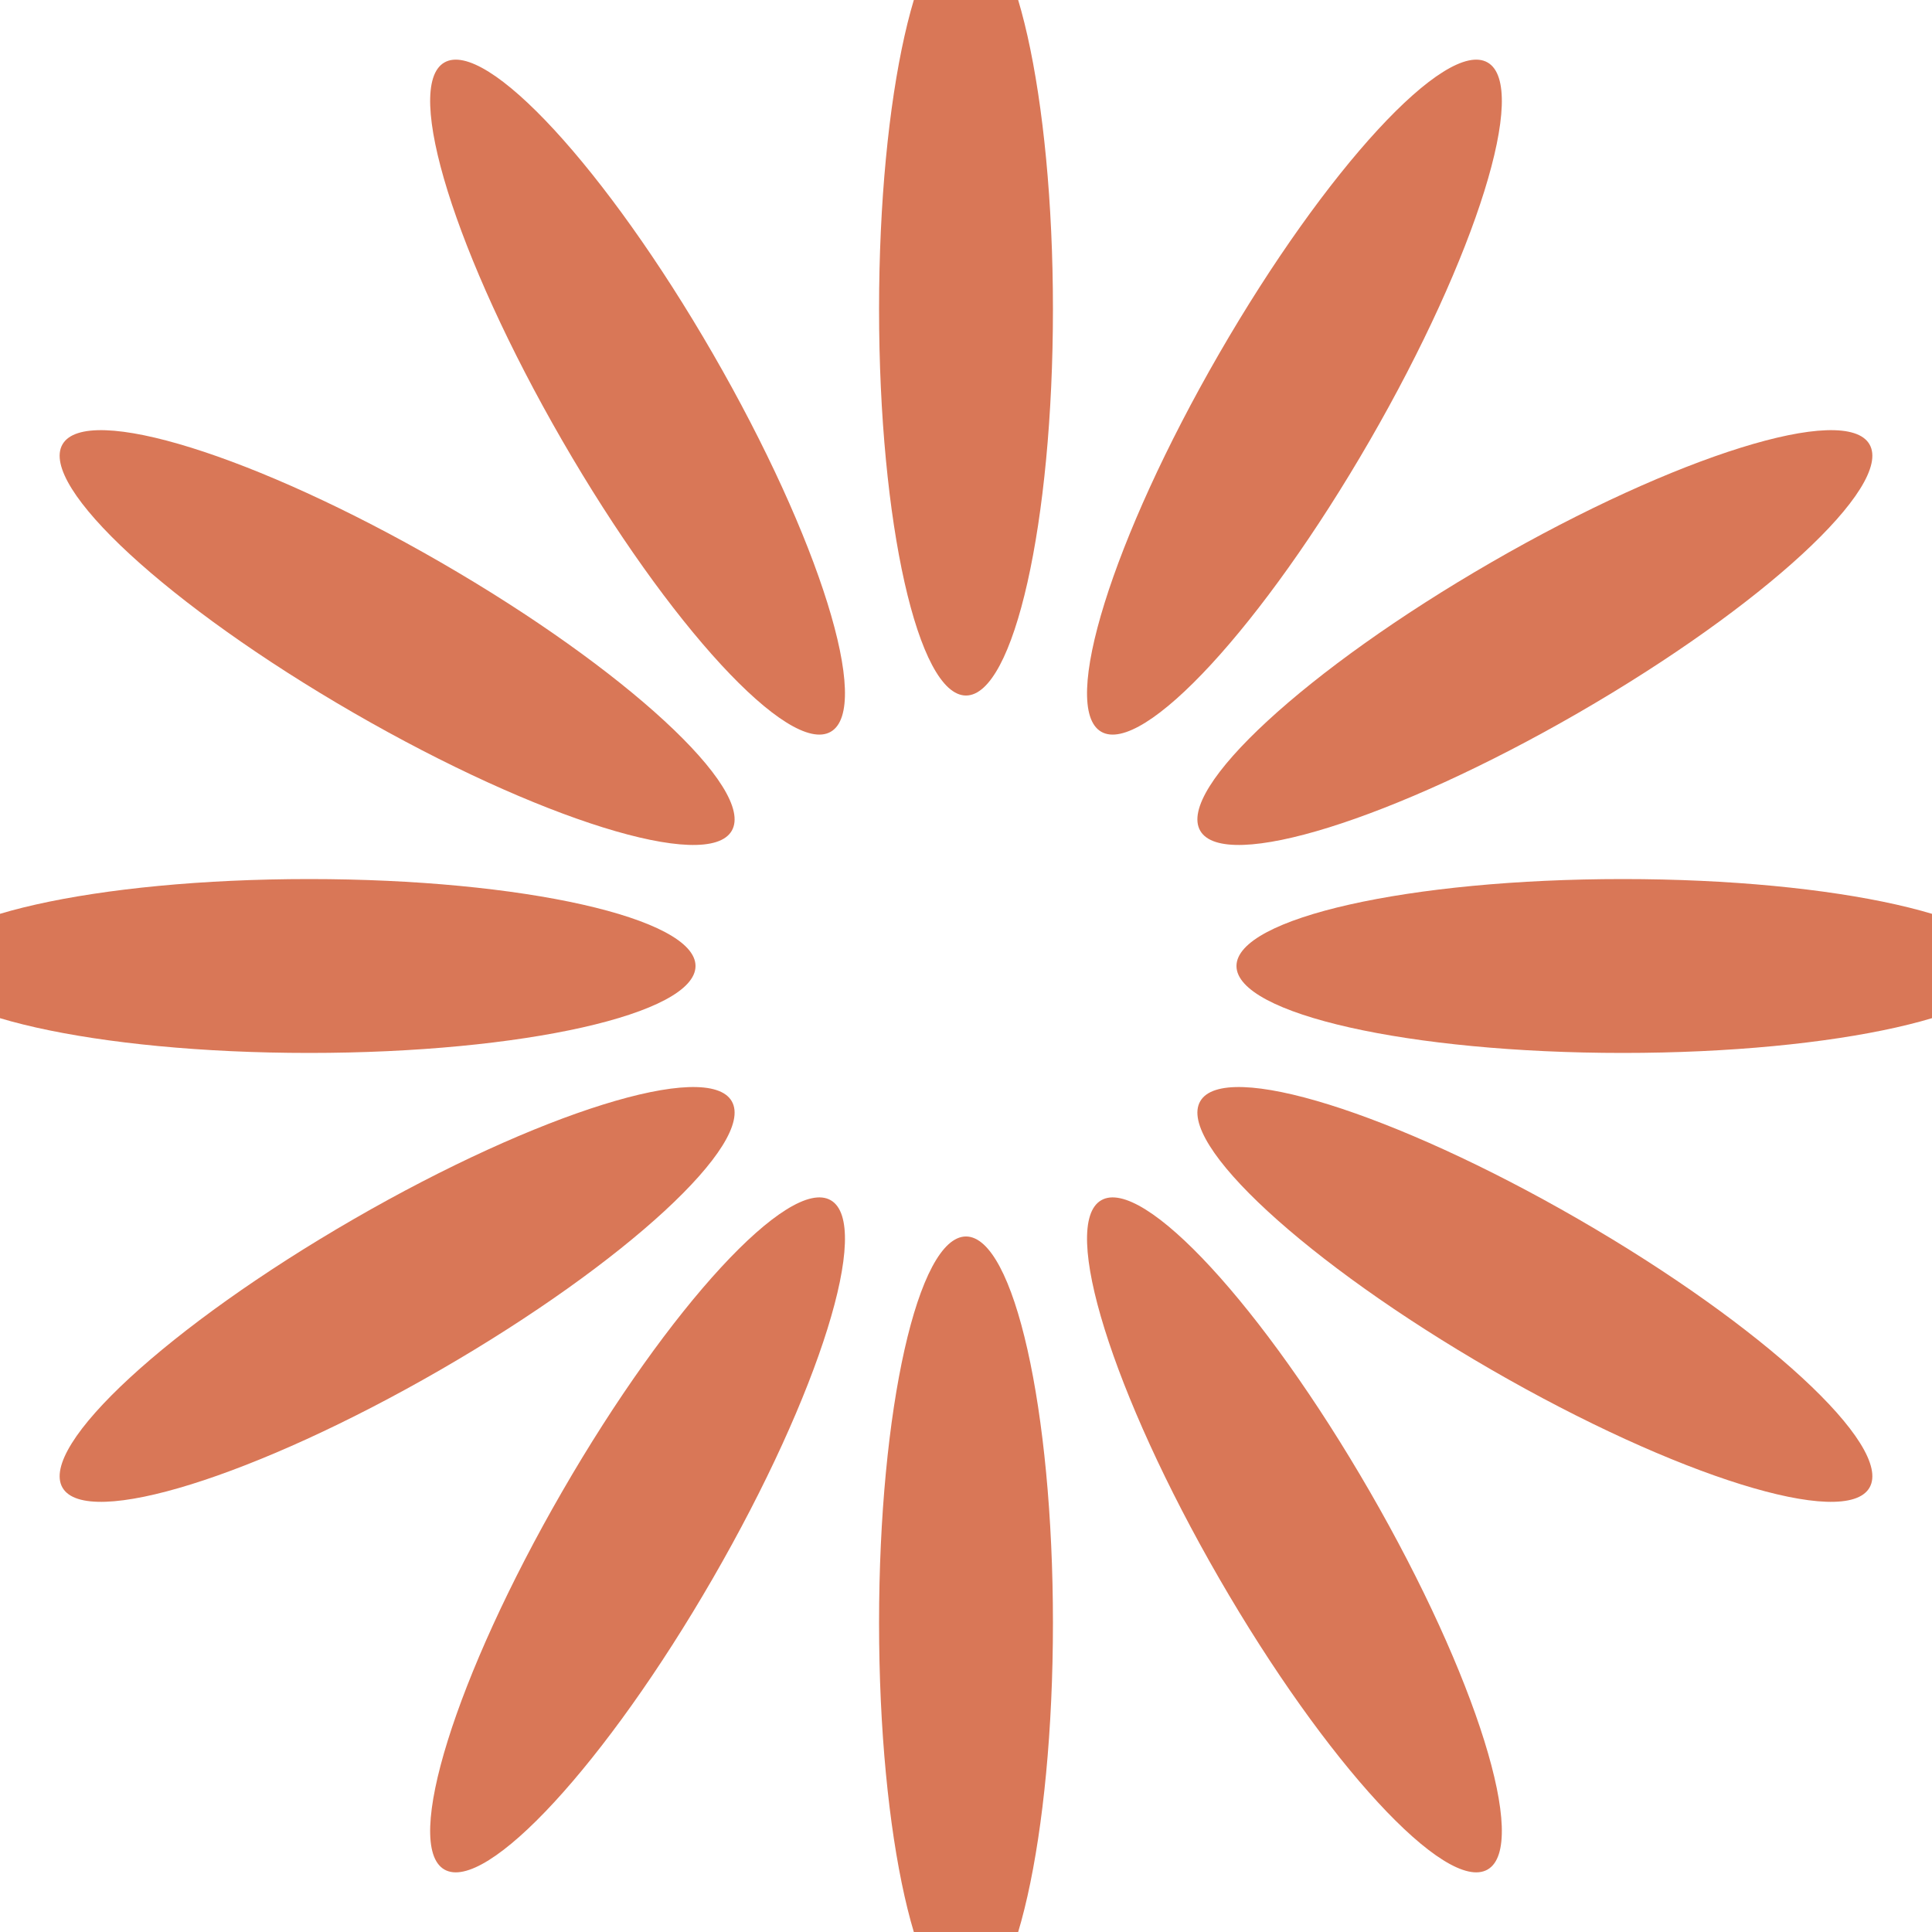
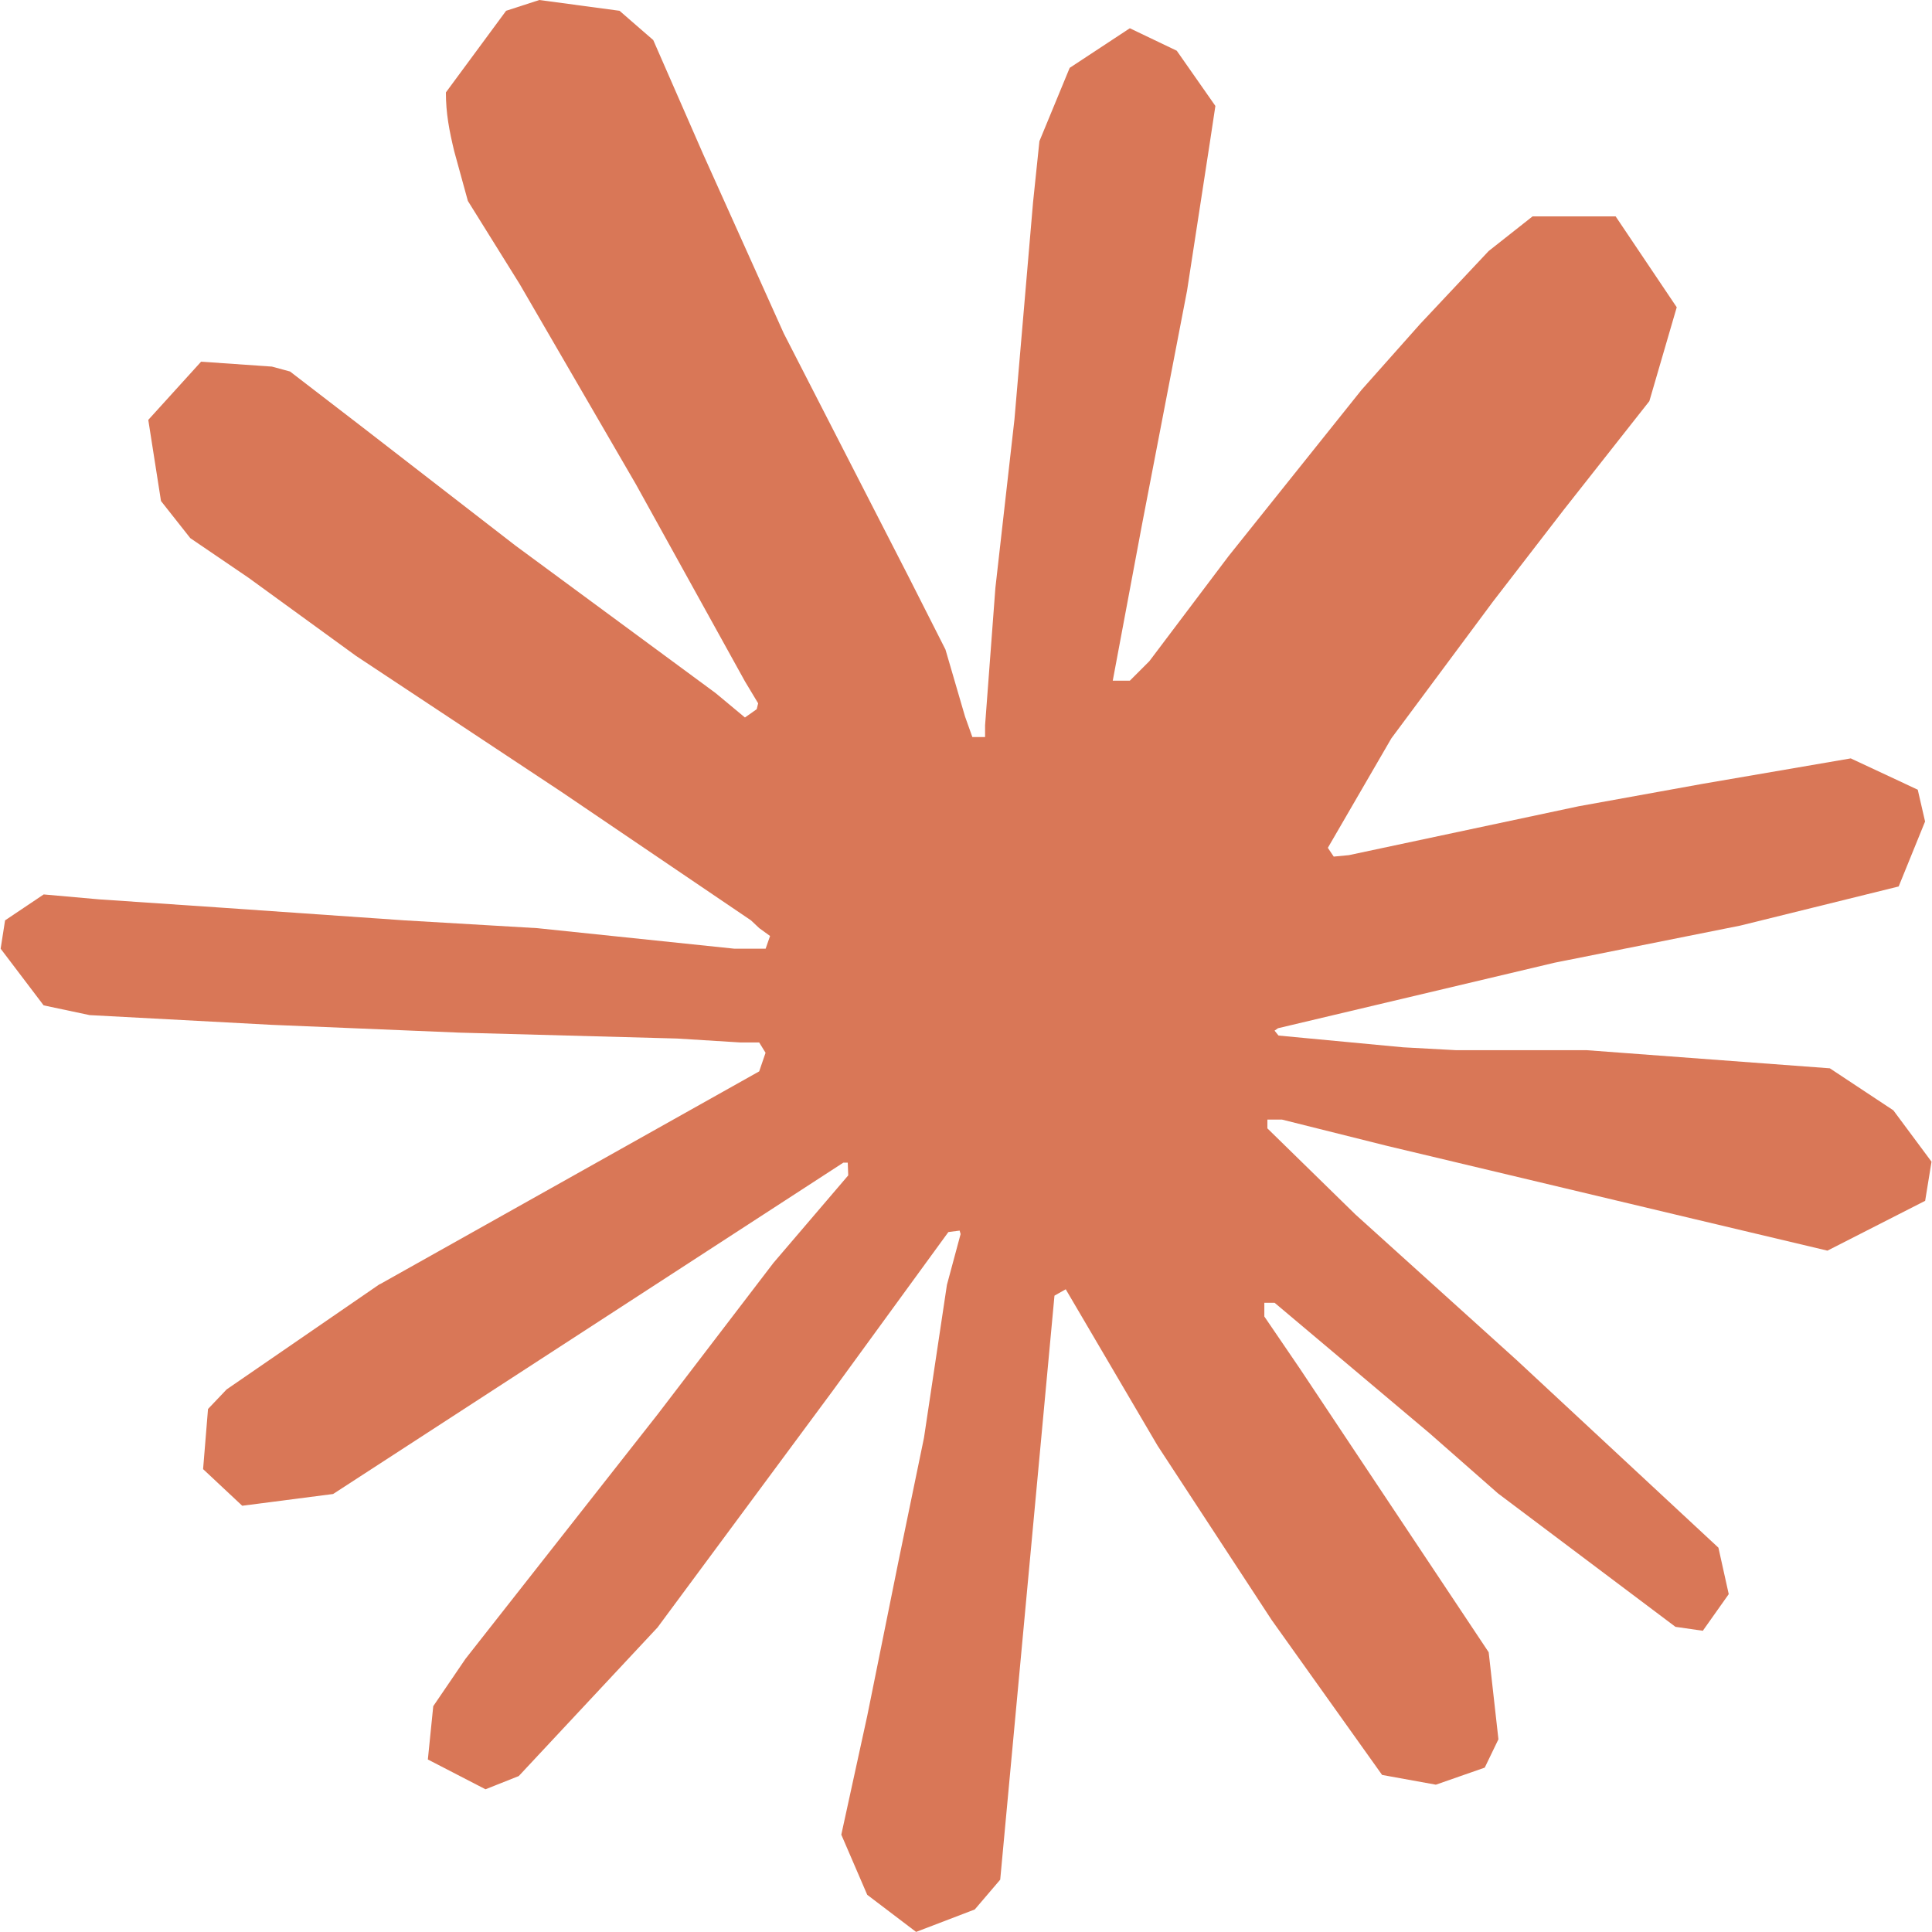
- <svg xmlns="http://www.w3.org/2000/svg" viewBox="0 0 100 100" fill="#D97757">
-   <g transform="translate(50 50)">
-     <ellipse cx="0" cy="-34" rx="4.5" ry="20" />
-     <ellipse cx="0" cy="-34" rx="4.5" ry="20" transform="rotate(30)" />
-     <ellipse cx="0" cy="-34" rx="4.5" ry="20" transform="rotate(60)" />
-     <ellipse cx="0" cy="-34" rx="4.5" ry="20" transform="rotate(90)" />
-     <ellipse cx="0" cy="-34" rx="4.5" ry="20" transform="rotate(120)" />
-     <ellipse cx="0" cy="-34" rx="4.5" ry="20" transform="rotate(150)" />
-     <ellipse cx="0" cy="-34" rx="4.5" ry="20" transform="rotate(180)" />
-     <ellipse cx="0" cy="-34" rx="4.5" ry="20" transform="rotate(210)" />
-     <ellipse cx="0" cy="-34" rx="4.5" ry="20" transform="rotate(240)" />
-     <ellipse cx="0" cy="-34" rx="4.5" ry="20" transform="rotate(270)" />
-     <ellipse cx="0" cy="-34" rx="4.5" ry="20" transform="rotate(300)" />
-     <ellipse cx="0" cy="-34" rx="4.5" ry="20" transform="rotate(330)" />
-   </g>
+ <svg xmlns="http://www.w3.org/2000/svg" fill="#D97757" role="img" viewBox="0 0 24 24">
+   <path d="m4.714 15.956 4.717-2.647.079-.231-.079-.128h-.231l-.789-.049-2.696-.073-2.337-.097-2.265-.121-.571-.121-.534-.704.055-.352.48-.322.686.061 1.518.103 2.277.158 1.651.097 2.447.255h.389l.055-.158-.134-.097-.103-.097L6.973 9.836l-2.55-1.688-1.336-.971-.723-.492-.364-.461-.158-1.008.656-.723.88.061.225.061.892.686 1.906 1.475 2.489 1.834.364.303.146-.103.018-.073-.164-.273-1.354-2.447-1.445-2.489-.643-1.032-.17-.619c-.061-.255-.103-.467-.103-.729L6.287.134 6.7 0l.996.134.419.364.619 1.415 1.002 2.228 1.554 3.03.455.898.243.832.091.255h.158v-.146l.128-1.706.237-2.095.231-2.696.079-.759.376-.911.747-.492.583.279.48.686-.067.443-.285 1.852-.559 2.902-.364 1.943h.212l.243-.243.984-1.305 1.651-2.064.729-.82.85-.905.546-.431h1.032l.759 1.129-.34 1.166-1.062 1.348-.88 1.141-1.263 1.7-.789 1.36.073.109.188-.018 2.853-.607 1.542-.279 1.84-.316.832.389.091.395-.328.807-1.967.486-2.307.461-3.436.814-.043.03.049.061 1.548.146.662.036h1.621l3.018.225.789.522.474.638-.079.486-1.214.619-1.639-.389-3.825-.911-1.311-.328h-.182v.109l1.093 1.069 2.003 1.809 2.507 2.331.128.577-.322.455-.34-.049-2.204-1.657-.85-.747-1.925-1.621h-.128v.17l.443.65 2.344 3.521.121 1.081-.17.352-.607.212-.668-.121-1.372-1.925L14.38 17.959l-1.141-1.943-.14.079-.674 7.255-.316.37-.729.279-.607-.461-.322-.747.322-1.475.389-1.925.316-1.53.285-1.9.17-.631-.012-.043-.14.018-1.433 1.967-2.18 2.945-1.724 1.846-.413.164-.716-.37.067-.662.401-.589 2.386-3.036 1.439-1.882.929-1.087-.006-.158h-.055l-6.338 4.116-1.129.146-.486-.455.061-.747.231-.243 1.906-1.311Z" />
</svg>
